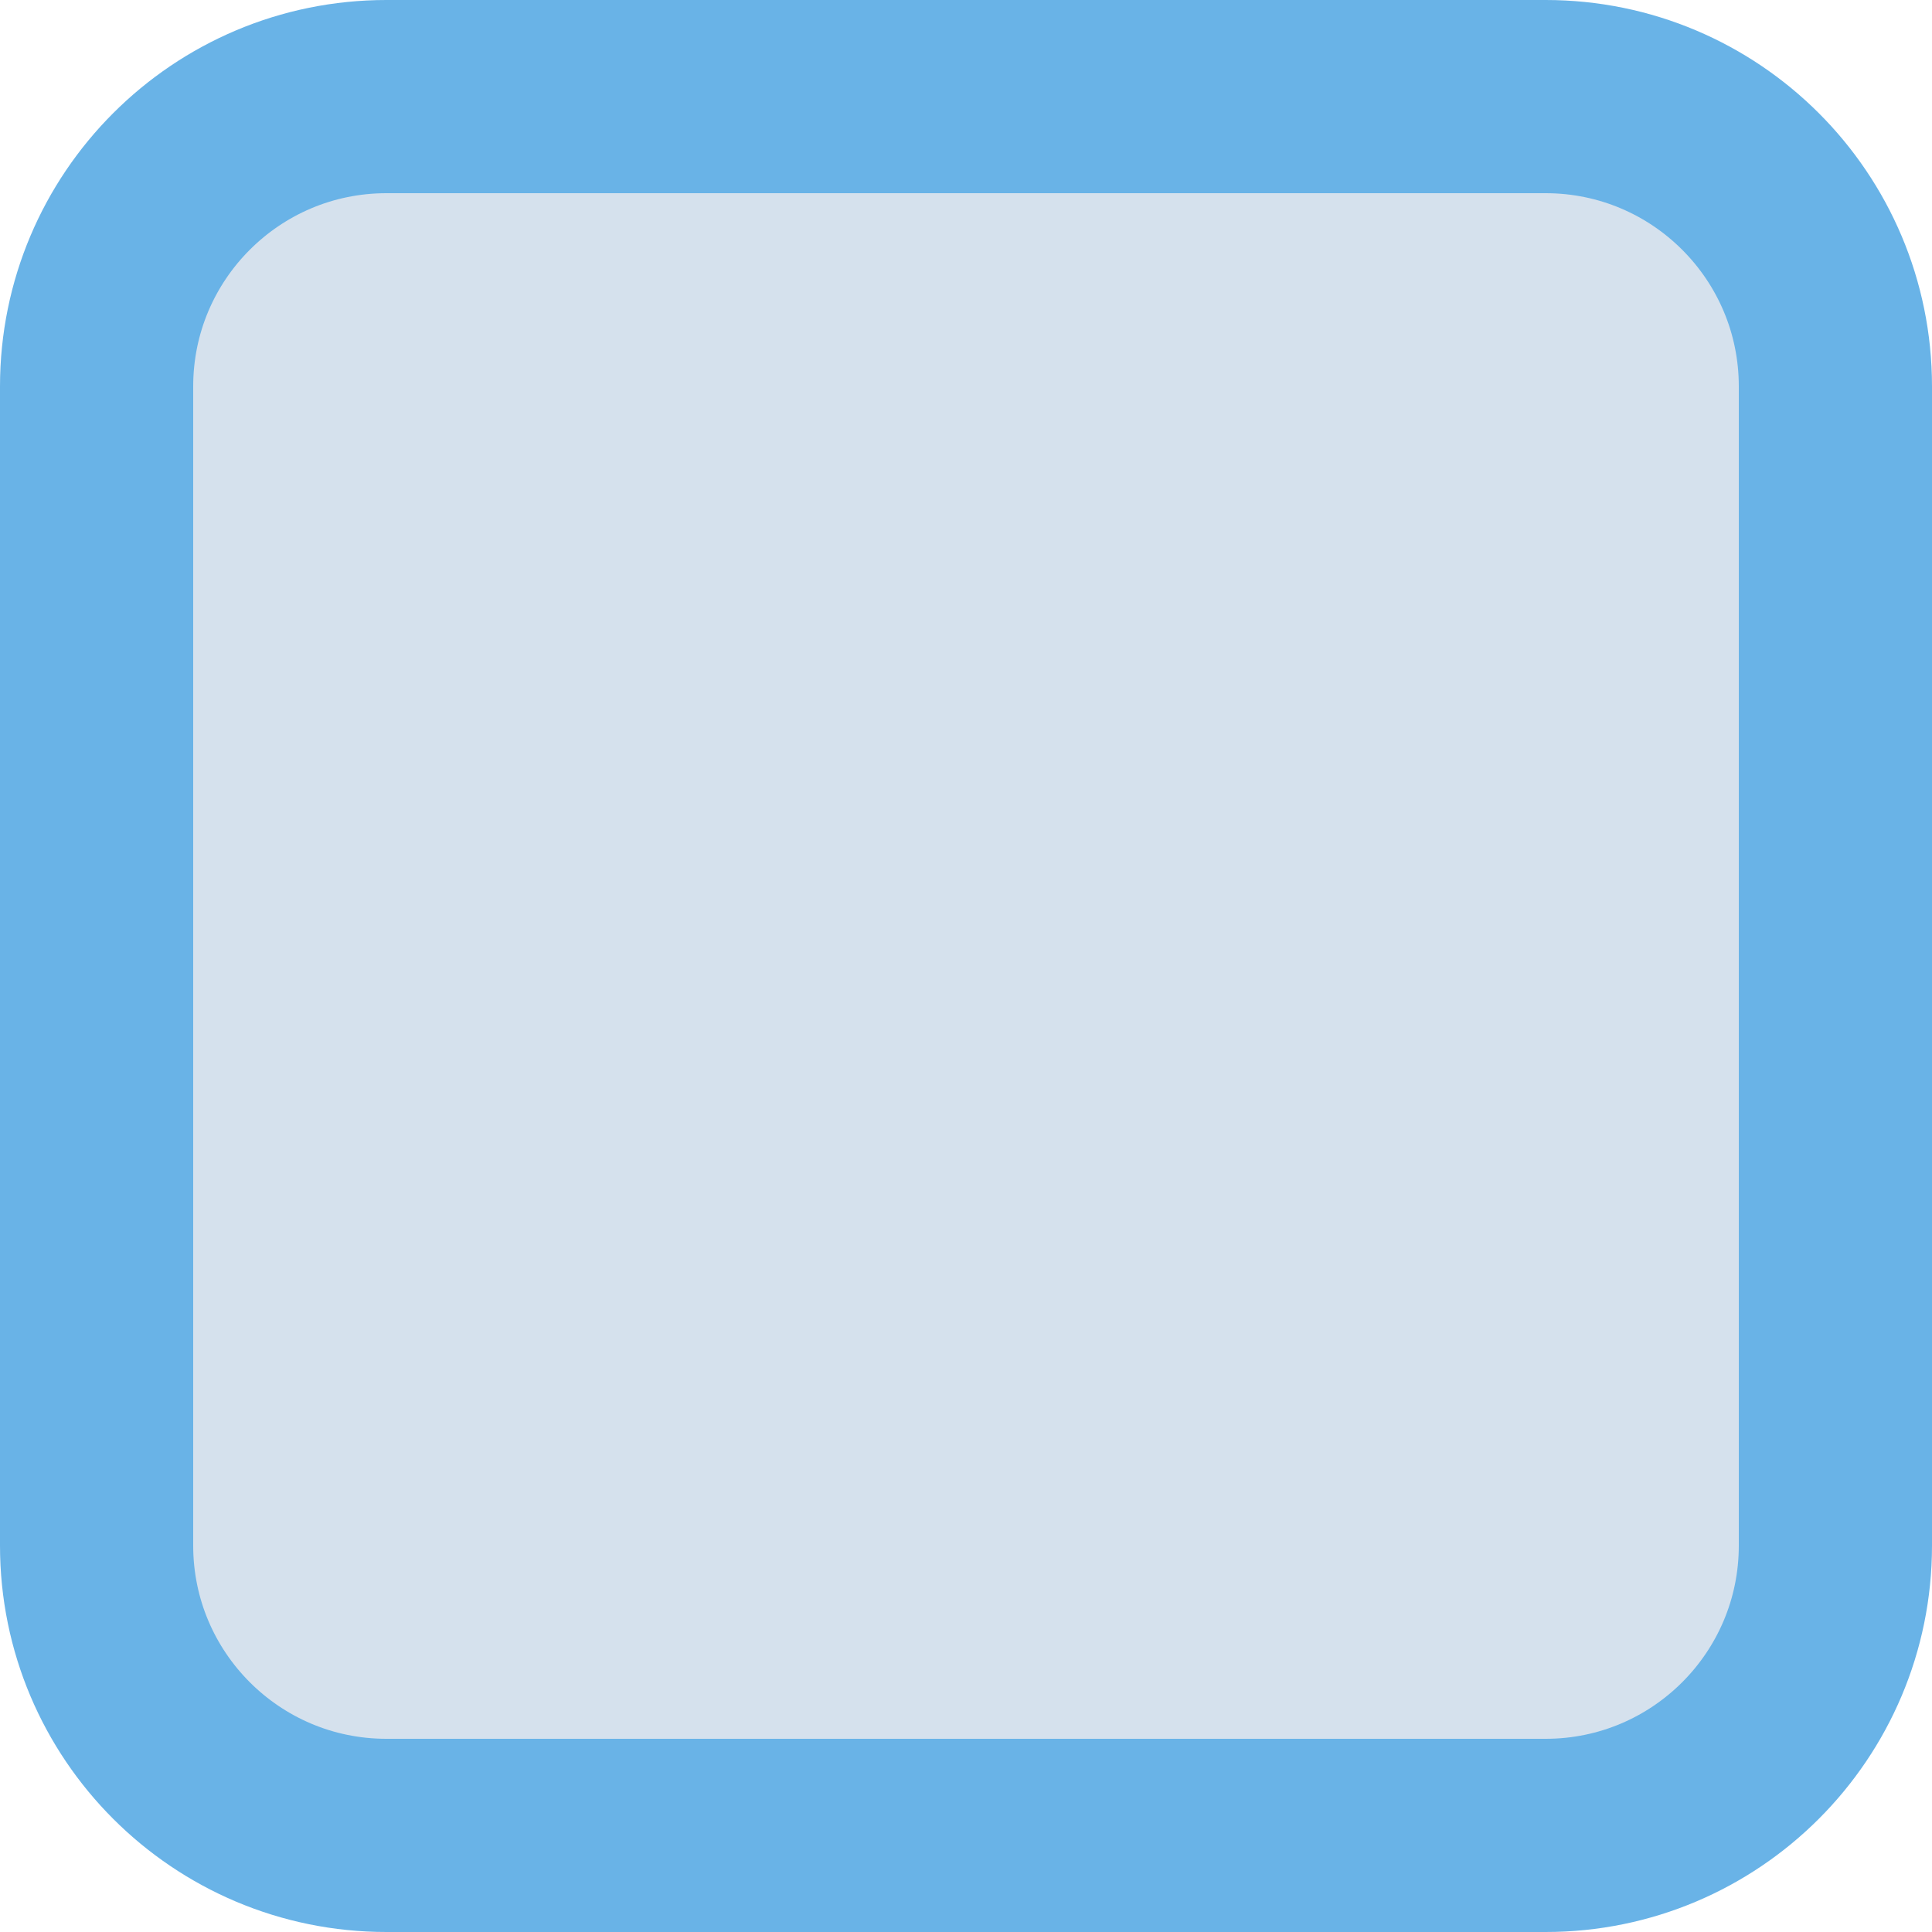
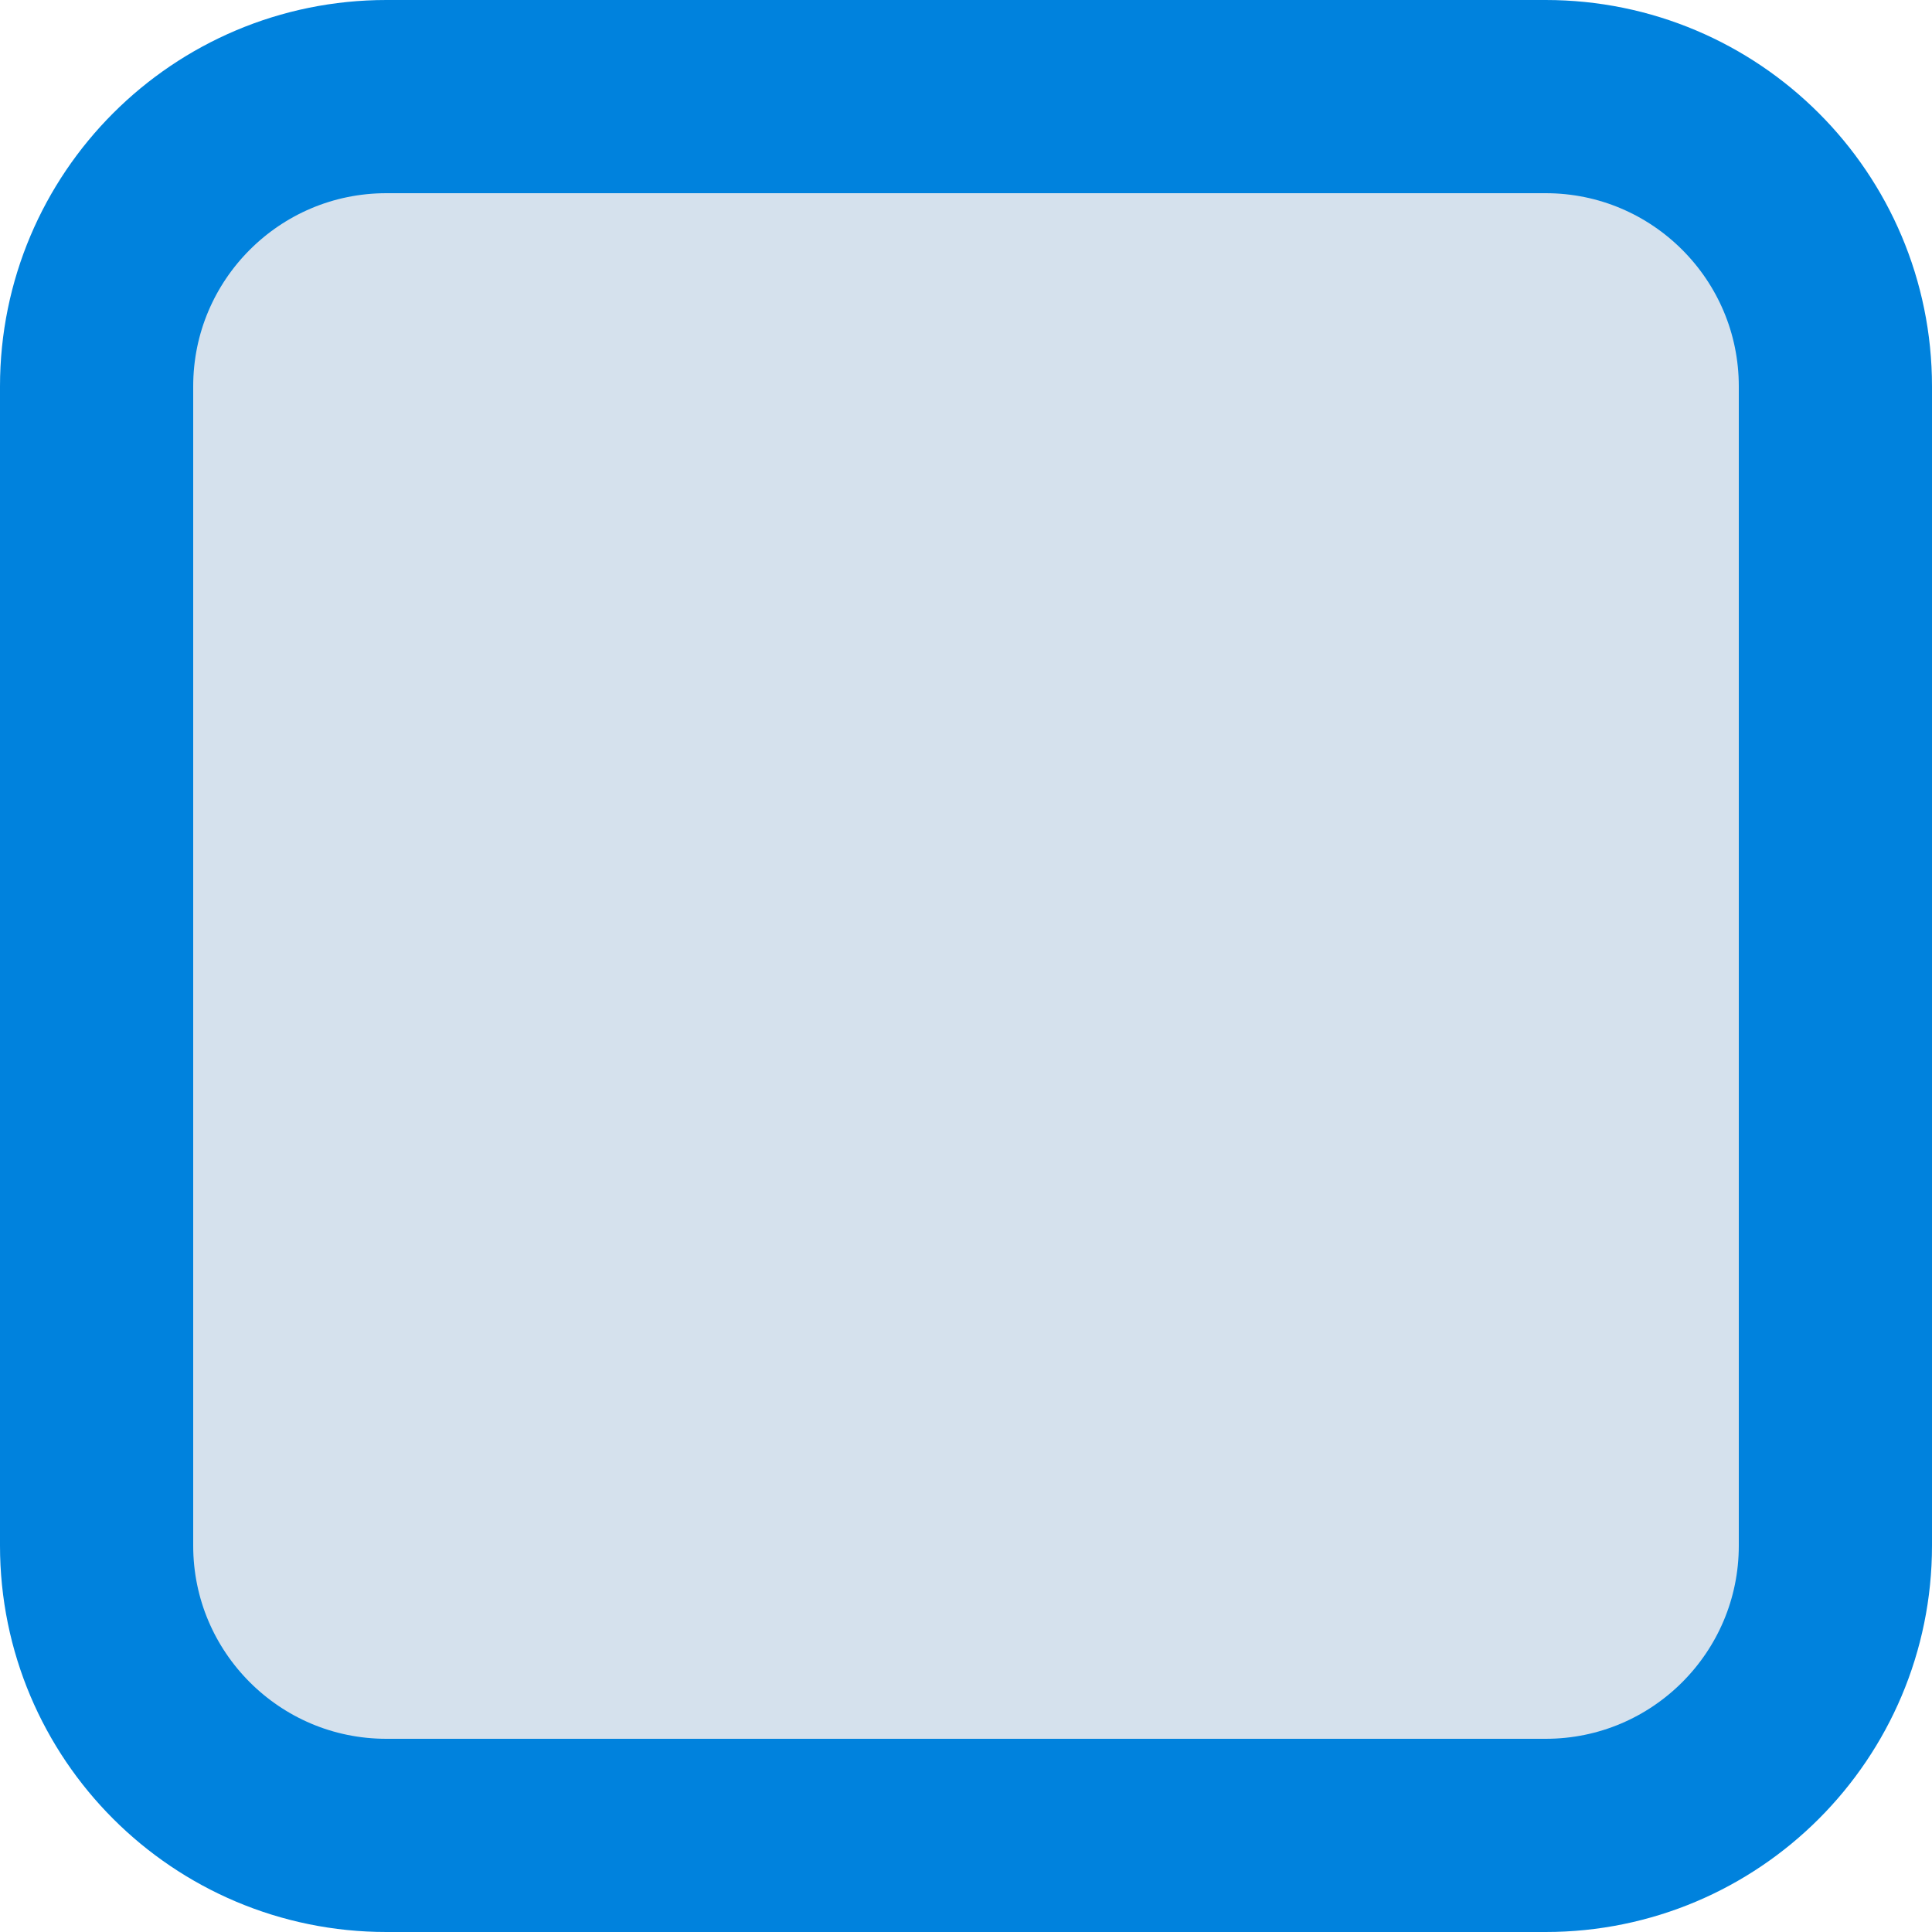
<svg xmlns="http://www.w3.org/2000/svg" width="20" height="20" viewBox="0 0 20 20" fill="none">
  <path d="M4 1H16C17.657 1 19 2.343 19 4V16C19 17.657 17.657 19 16 19H4C2.343 19 1 17.657 1 16V4C1 2.343 2.343 1 4 1Z" fill="#D5E1ED" />
-   <path d="M4 1H16C17.657 1 19 2.343 19 4V16C19 17.657 17.657 19 16 19H4C2.343 19 1 17.657 1 16V4C1 2.343 2.343 1 4 1Z" stroke="#69B3E7" stroke-width="2" />
+   <path d="M4 1H16C17.657 1 19 2.343 19 4V16C19 17.657 17.657 19 16 19H4C2.343 19 1 17.657 1 16V4C1 2.343 2.343 1 4 1Z" stroke="#0082DD" stroke-width="2" />
</svg>
